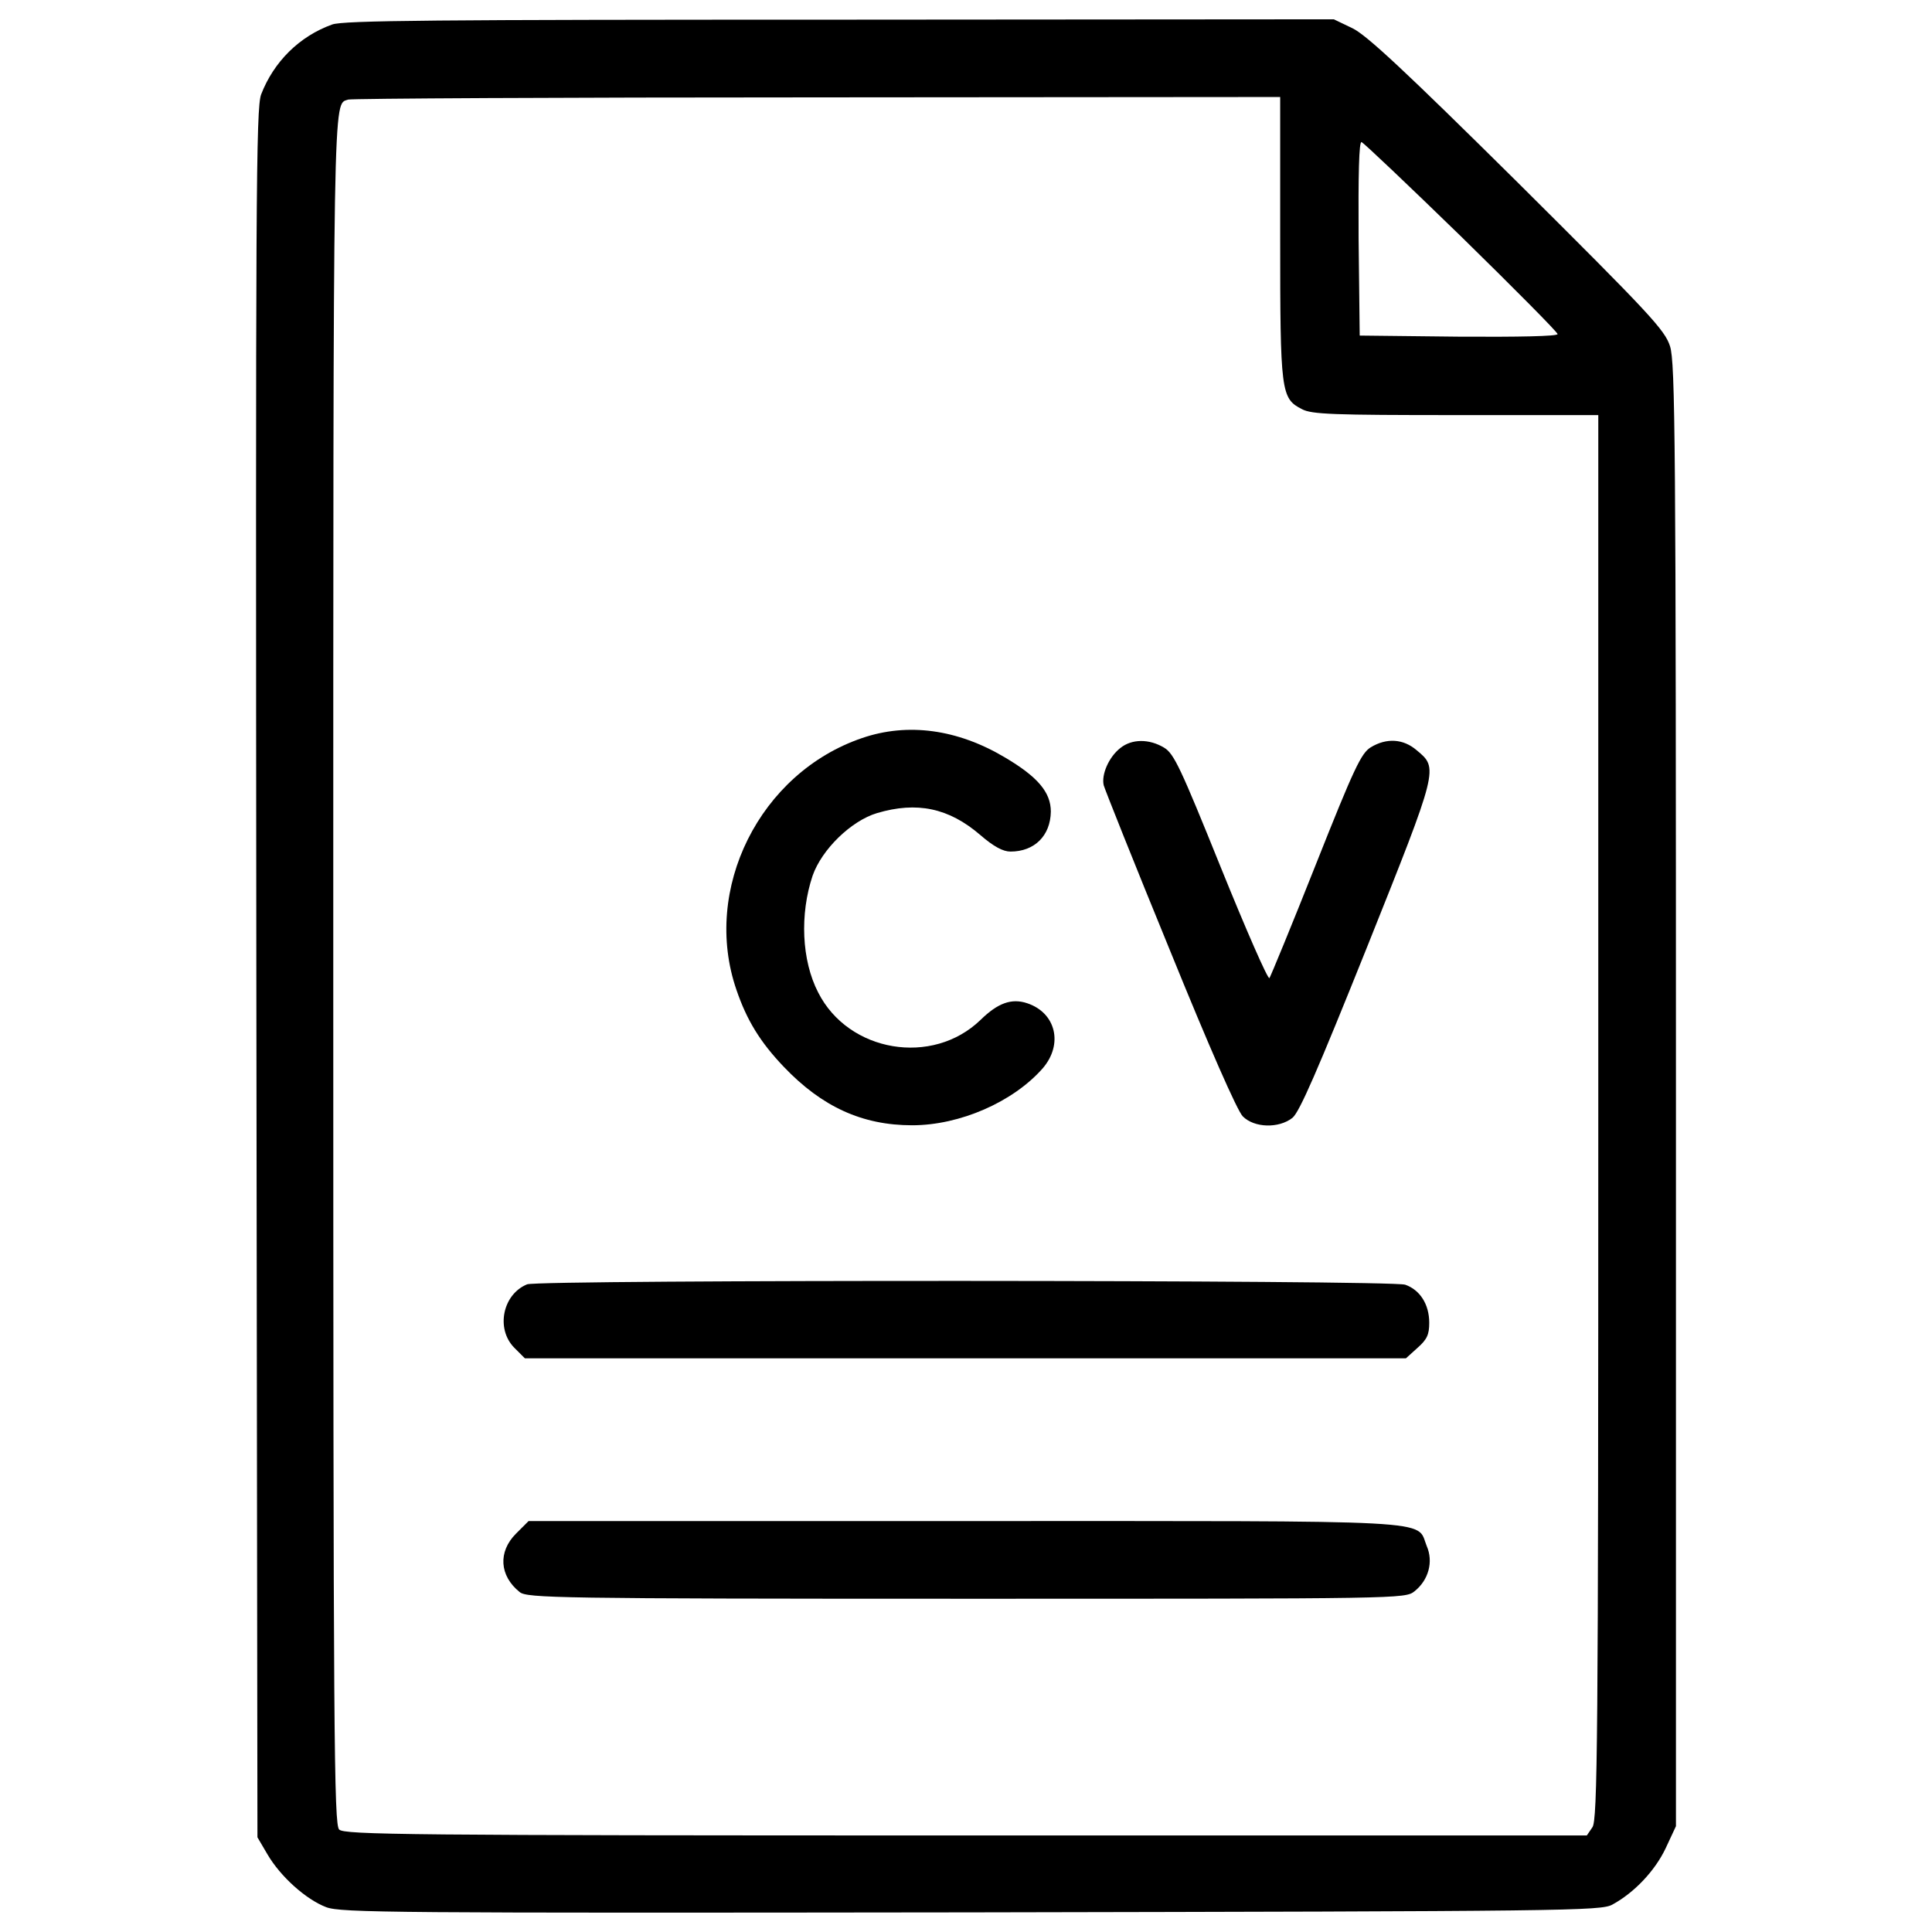
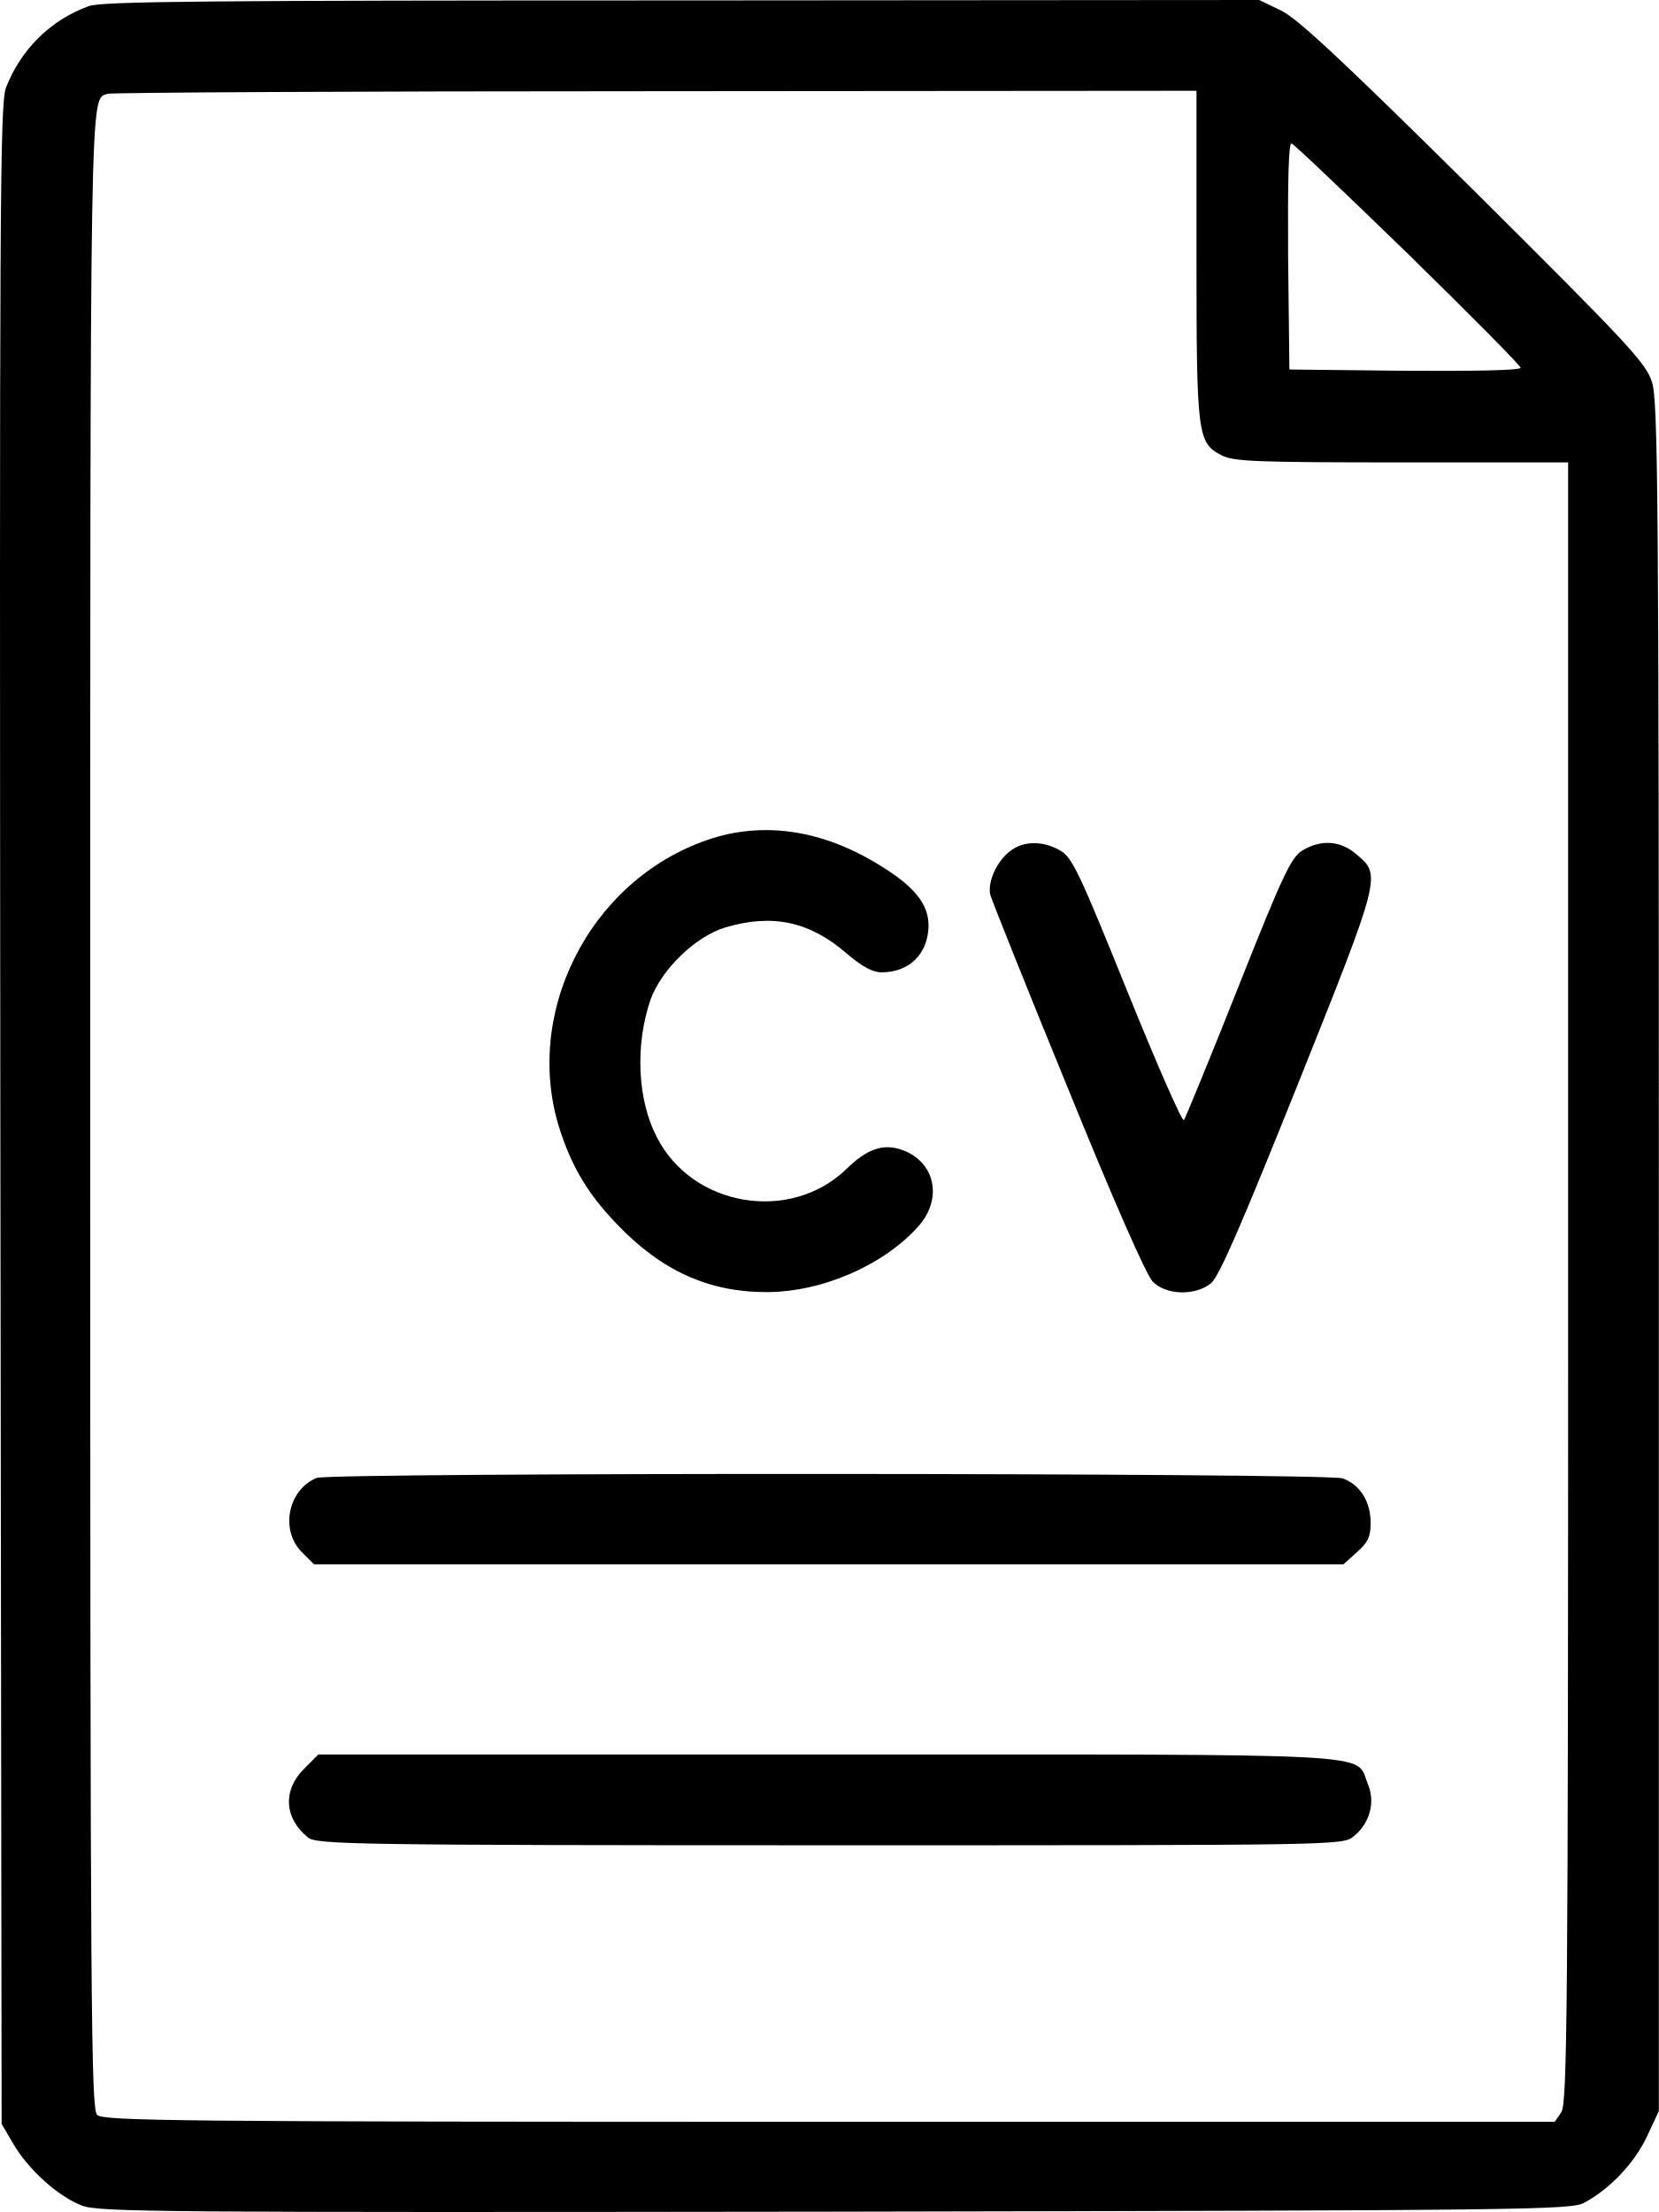
- <svg xmlns="http://www.w3.org/2000/svg" version="1.1" x="0px" y="0px" viewBox="0 0 1000 1000" enable-background="new 0 0 1000 1000" xml:space="preserve">
-   <g>
-     <g transform="translate(0,512) scale(0.1,-0.1)">
-       <path d="M1719.3,4993.2c-170.4-61.3-302.5-193.4-367.6-361.8c-26.8-72.8-28.7-518.8-24.9-4550.8l5.7-4470.4l51.7-88c67-114.9,199.1-233.6,304.4-273.8c78.5-28.7,329.3-30.6,3338.9-26.8c3097.7,5.7,3258.5,7.7,3317.9,40.2c113,61.3,220.2,174.2,275.7,291l53.6,114.9v3783.1c0,3390.6-3.8,3792.7-30.6,3876.9c-26.8,84.2-101.5,164.6-788.8,848.1c-583.9,578.2-783,763.9-855.8,798.4l-95.7,45.9l-2555.9-1.9C2247.7,5018.1,1778.6,5014.3,1719.3,4993.2z M6626.2,3890.4c0-802.2,3.8-832.8,113-888.3c49.8-26.8,162.7-30.6,796.4-30.6h737.1V-662.3c0-3237.5-3.8-3639.5-30.6-3675.9l-28.7-42.1H4998.8c-2896.7,0-3216.4,3.8-3243.2,30.6c-26.8,26.8-30.6,457.6-30.6,4457c0,4621.7-1.9,4468.5,76.6,4497.2c15.3,5.7,1108.5,11.5,2427.6,11.5l2397,1.9V3890.4z M7564.3,3894.3c273.8-268,497.8-494,497.8-503.5c0-11.5-202.9-15.3-511.2-13.4l-513.1,5.7l-5.7,503.5c-1.9,331.2,1.9,503.5,15.3,497.8C7056.9,4382.5,7290.5,4160.4,7564.3,3894.3z" />
-       <path d="M4462.8,1300.1c-530.3-180-830.9-783-650.9-1303.8c53.6-157,122.5-269.9,245.1-398.2c197.2-206.8,405.9-302.5,664.3-302.5c247,0,522.7,120.6,675.8,294.8c107.2,124.4,68.9,287.2-80.4,336.9c-80.4,26.8-151.3,1.9-241.2-86.1C4826.5-400,4391.9-327.3,4234.9-17.1c-86.2,166.6-95.7,405.9-28.7,605c47.9,135.9,199.1,283.3,333.1,323.5c206.8,61.3,371.4,26.8,534.1-112.9c70.8-61.3,118.7-86.2,157-86.2c124.4,0,206.8,82.3,208.7,206.8c0,99.6-67,180-239.3,281.4C4954.8,1346,4698.3,1380.5,4462.8,1300.1z" />
-       <path d="M5799.1,1248.4c-59.3-45.9-99.6-137.8-86.2-193.4c5.8-21.1,158.9-405.9,342.7-853.9c202.9-499.7,348.4-830.9,377.2-859.6c59.3-59.4,185.7-63.2,256.5-7.7c36.4,28.7,130.2,245.1,386.7,884.5c371.4,928.5,369.5,924.7,256.6,1018.5c-68.9,59.3-155.1,65.1-237.4,15.3c-49.8-30.6-86.2-107.2-285.3-608.8c-124.4-314-233.6-578.2-239.3-585.8C6563,48,6450,306.4,6319.8,628.1c-208.7,516.9-243.1,591.6-294.8,622.2C5948.4,1296.3,5858.5,1296.3,5799.1,1248.4z" />
-       <path d="M2728.2-1527.7c-126.4-51.7-162.7-229.7-67-327.4l55.5-55.5h2280.2h2280.2l59.3,53.6c49.8,44,61.3,68.9,61.3,130.2c0,95.7-47.9,170.4-124.4,197.2C7200.5-1504.7,2789.5-1502.8,2728.2-1527.7z" />
-       <path d="M2670.8-2818.1c-93.8-93.8-86.1-218.2,19.1-302.5c38.3-30.6,187.6-34.5,2310.8-34.5c2247.6,0,2272.5,0,2320.4,38.3c72.7,57.4,99.6,153.2,63.2,235.5c-55.5,137.8,105.3,128.3-2397,128.3H2735.9L2670.8-2818.1z" />
+ <svg xmlns="http://www.w3.org/2000/svg" version="1.1" x="0px" y="0px" viewBox="0 0 734.939 979.996" enable-background="new 0 0 1000 1000" xml:space="preserve" id="svg18" width="734.939" height="979.996">
+   <defs id="defs22" />
+   <g id="g16" transform="translate(-132.5314,-9.99)">
+     <g transform="matrix(0.1,0,0,-0.1,0,512)" id="g14">
+       <path d="m 1719.3,4993.2 c -170.4,-61.3 -302.5,-193.4 -367.6,-361.8 -26.8,-72.8 -28.7,-518.8 -24.9,-4550.8 l 5.7,-4470.4 51.7,-88 c 67,-114.9 199.1,-233.6 304.4,-273.8 78.5,-28.7 329.3,-30.6 3338.9,-26.8 3097.7,5.7 3258.5,7.7 3317.9,40.2 113,61.3 220.2,174.2 275.7,291 l 53.6,114.9 v 3783.1 c 0,3390.6 -3.8,3792.7 -30.6,3876.9 -26.8,84.2 -101.5,164.6 -788.8,848.1 -583.9,578.2 -783,763.9 -855.8,798.4 l -95.7,45.9 -2555.9,-1.9 c -2100.2,-0.1 -2569.3,-3.9 -2628.6,-25 z M 6626.2,3890.4 c 0,-802.2 3.8,-832.8 113,-888.3 49.8,-26.8 162.7,-30.6 796.4,-30.6 h 737.1 V -662.3 c 0,-3237.5 -3.8,-3639.5 -30.6,-3675.9 l -28.7,-42.1 H 4998.8 c -2896.7,0 -3216.4,3.8 -3243.2,30.6 -26.8,26.8 -30.6,457.6 -30.6,4457 0,4621.7 -1.9,4468.5 76.6,4497.2 15.3,5.7 1108.5,11.5 2427.6,11.5 l 2397,1.9 z m 938.1,3.9 c 273.8,-268 497.8,-494 497.8,-503.5 0,-11.5 -202.9,-15.3 -511.2,-13.4 l -513.1,5.7 -5.7,503.5 c -1.9,331.2 1.9,503.5 15.3,497.8 9.5,-1.9 243.1,-224 516.9,-490.1 z" id="path4" />
+       <path d="m 4462.8,1300.1 c -530.3,-180 -830.9,-783 -650.9,-1303.8 53.6,-157 122.5,-269.9 245.1,-398.2 197.2,-206.8 405.9,-302.5 664.3,-302.5 247,0 522.7,120.6 675.8,294.8 107.2,124.4 68.9,287.2 -80.4,336.9 -80.4,26.8 -151.3,1.9 -241.2,-86.1 -249,-241.2 -683.6,-168.5 -840.6,141.7 -86.2,166.6 -95.7,405.9 -28.7,605 47.9,135.9 199.1,283.3 333.1,323.5 206.8,61.3 371.4,26.8 534.1,-112.9 70.8,-61.3 118.7,-86.2 157,-86.2 124.4,0 206.8,82.3 208.7,206.8 0,99.6 -67,180 -239.3,281.4 -245,145.5 -501.5,180 -737,99.6 z" id="path6" />
+       <path d="m 5799.1,1248.4 c -59.3,-45.9 -99.6,-137.8 -86.2,-193.4 5.8,-21.1 158.9,-405.9 342.7,-853.9 202.9,-499.7 348.4,-830.9 377.2,-859.6 59.3,-59.4 185.7,-63.2 256.5,-7.7 36.4,28.7 130.2,245.1 386.7,884.5 371.4,928.5 369.5,924.7 256.6,1018.5 -68.9,59.3 -155.1,65.1 -237.4,15.3 C 7045.4,1221.5 7009,1144.9 6809.9,643.3 6685.5,329.3 6576.3,65.1 6570.6,57.5 6563,48 6450,306.4 6319.8,628.1 6111.1,1145 6076.7,1219.7 6025,1250.3 c -76.6,46 -166.5,46 -225.9,-1.9 z" id="path8" />
+       <path d="m 2728.2,-1527.7 c -126.4,-51.7 -162.7,-229.7 -67,-327.4 l 55.5,-55.5 h 2280.2 2280.2 l 59.3,53.6 c 49.8,44 61.3,68.9 61.3,130.2 0,95.7 -47.9,170.4 -124.4,197.2 -72.8,24.9 -4483.8,26.8 -4545.1,1.9 z" id="path10" />
+       <path d="m 2670.8,-2818.1 c -93.8,-93.8 -86.1,-218.2 19.1,-302.5 38.3,-30.6 187.6,-34.5 2310.8,-34.5 2247.6,0 2272.5,0 2320.4,38.3 72.7,57.4 99.6,153.2 63.2,235.5 -55.5,137.8 105.3,128.3 -2397,128.3 H 2735.9 Z" id="path12" />
    </g>
  </g>
</svg>
